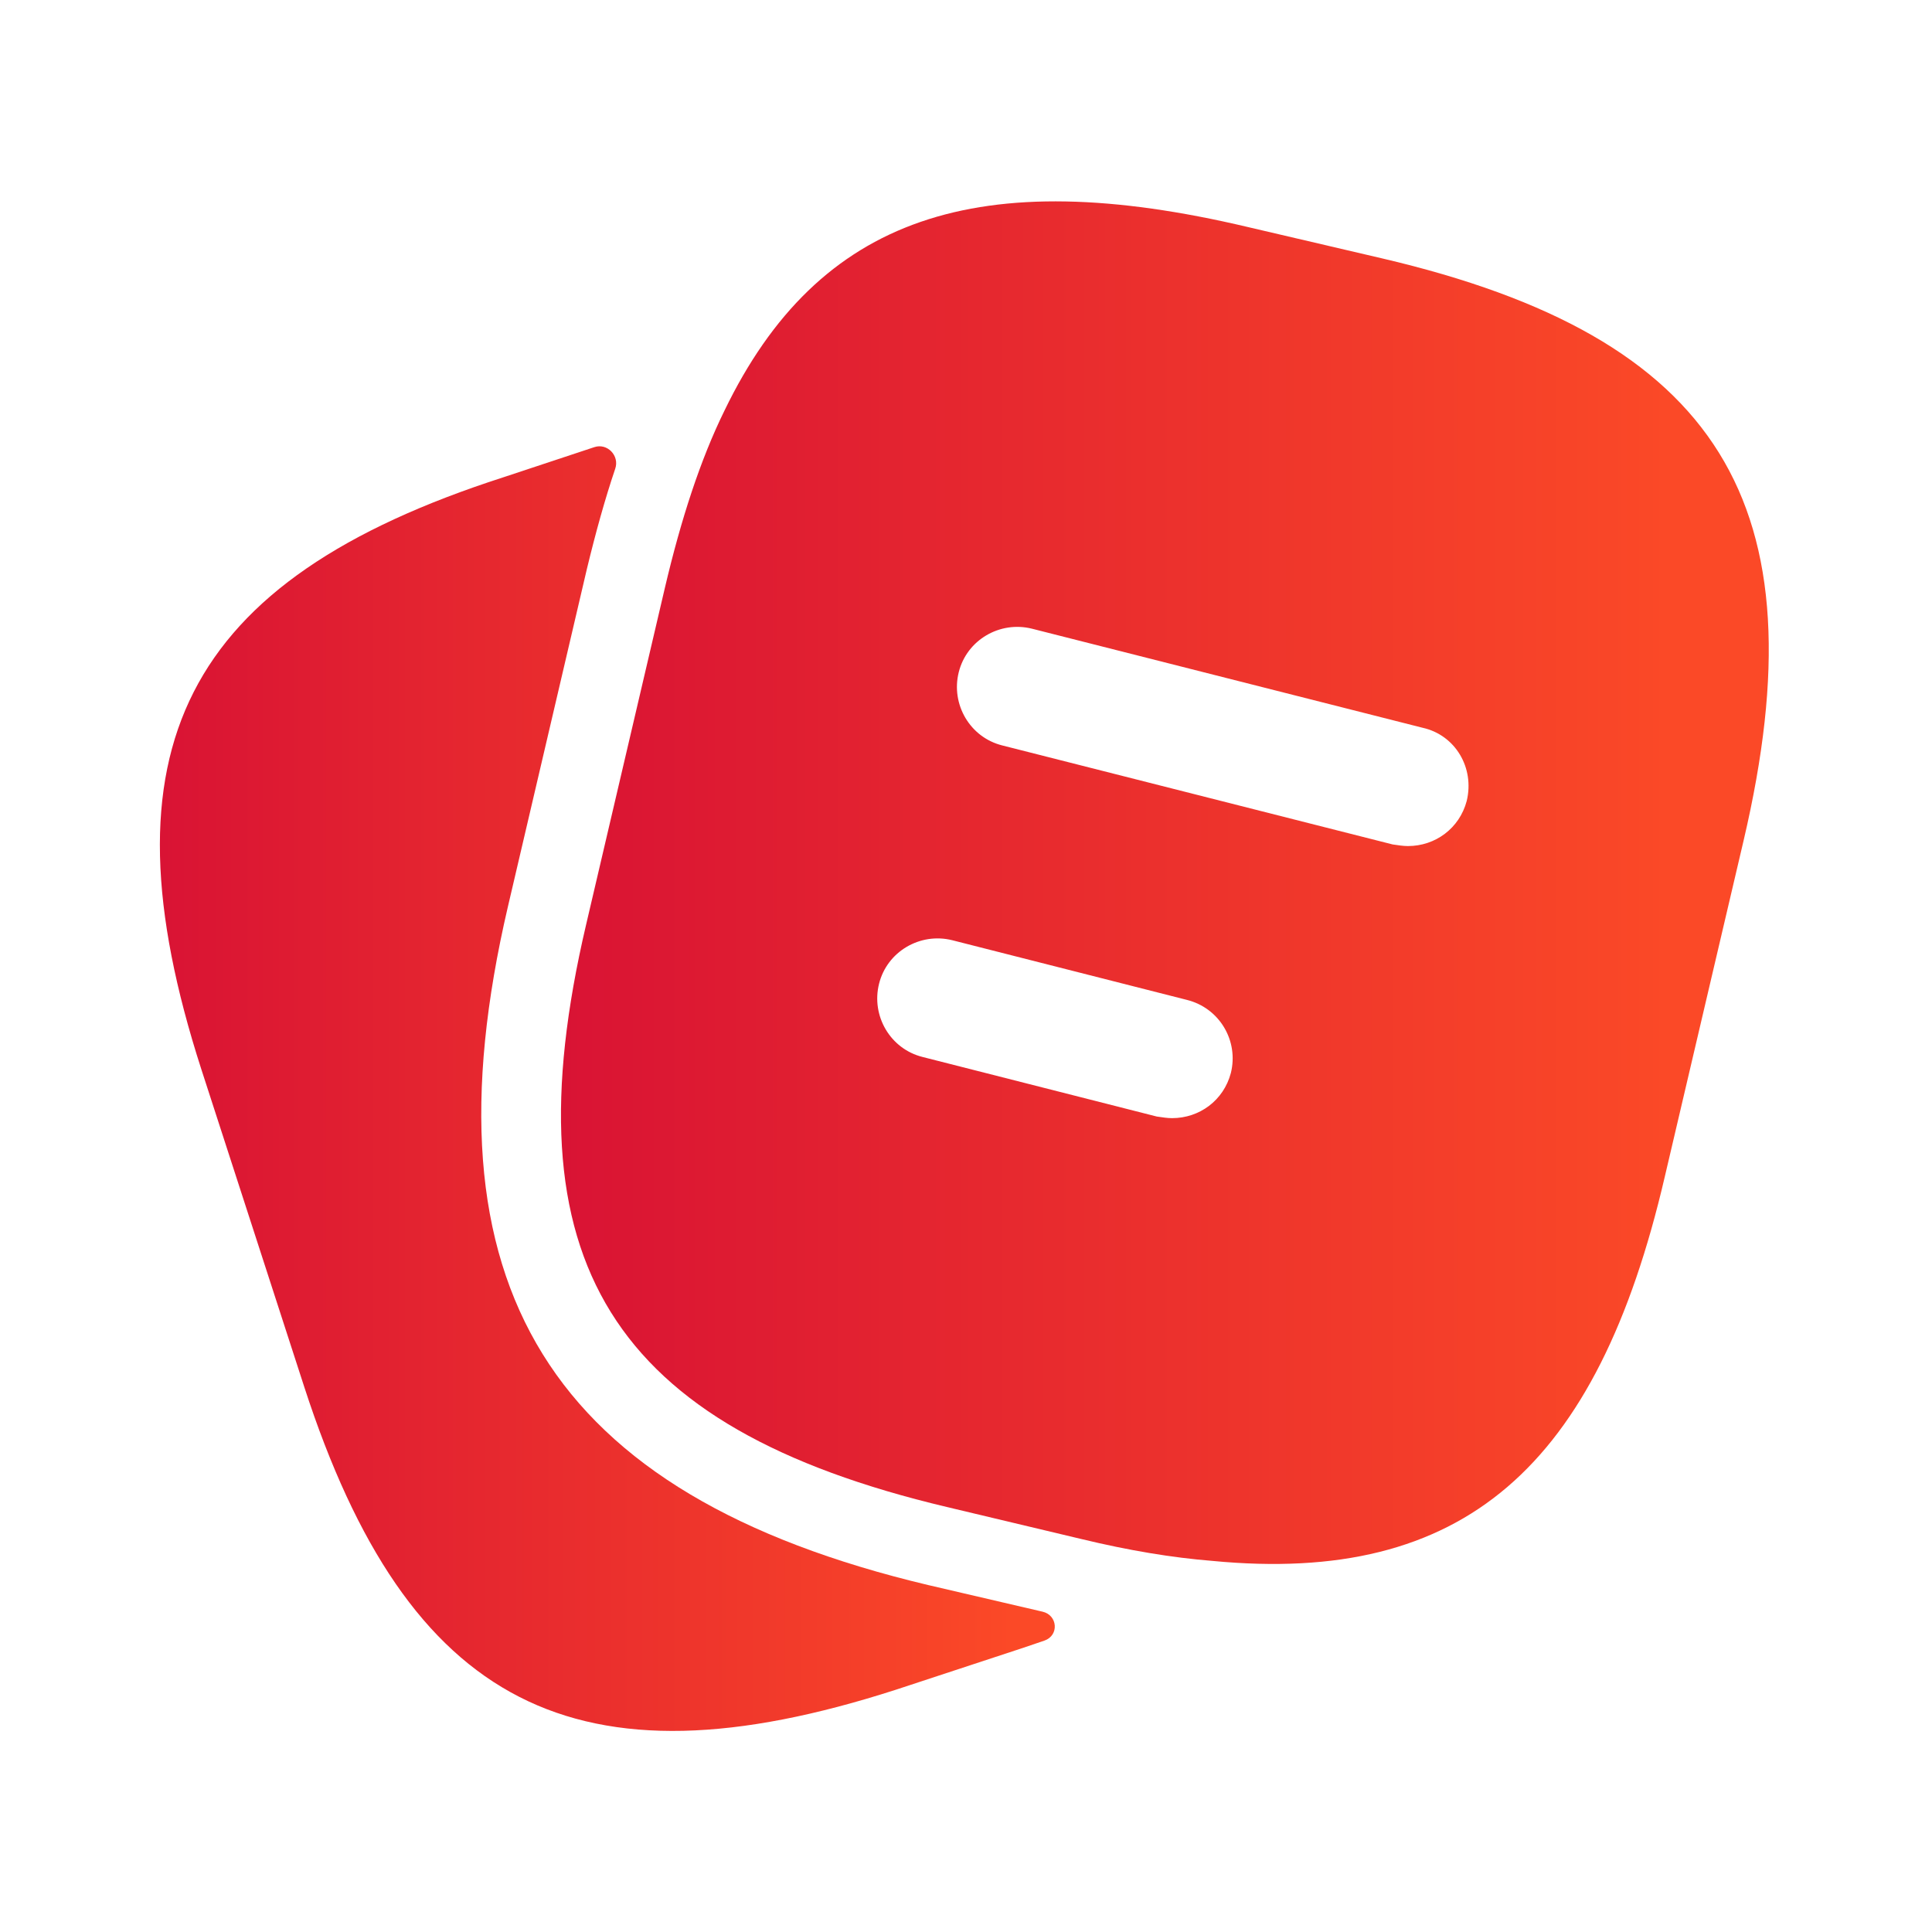
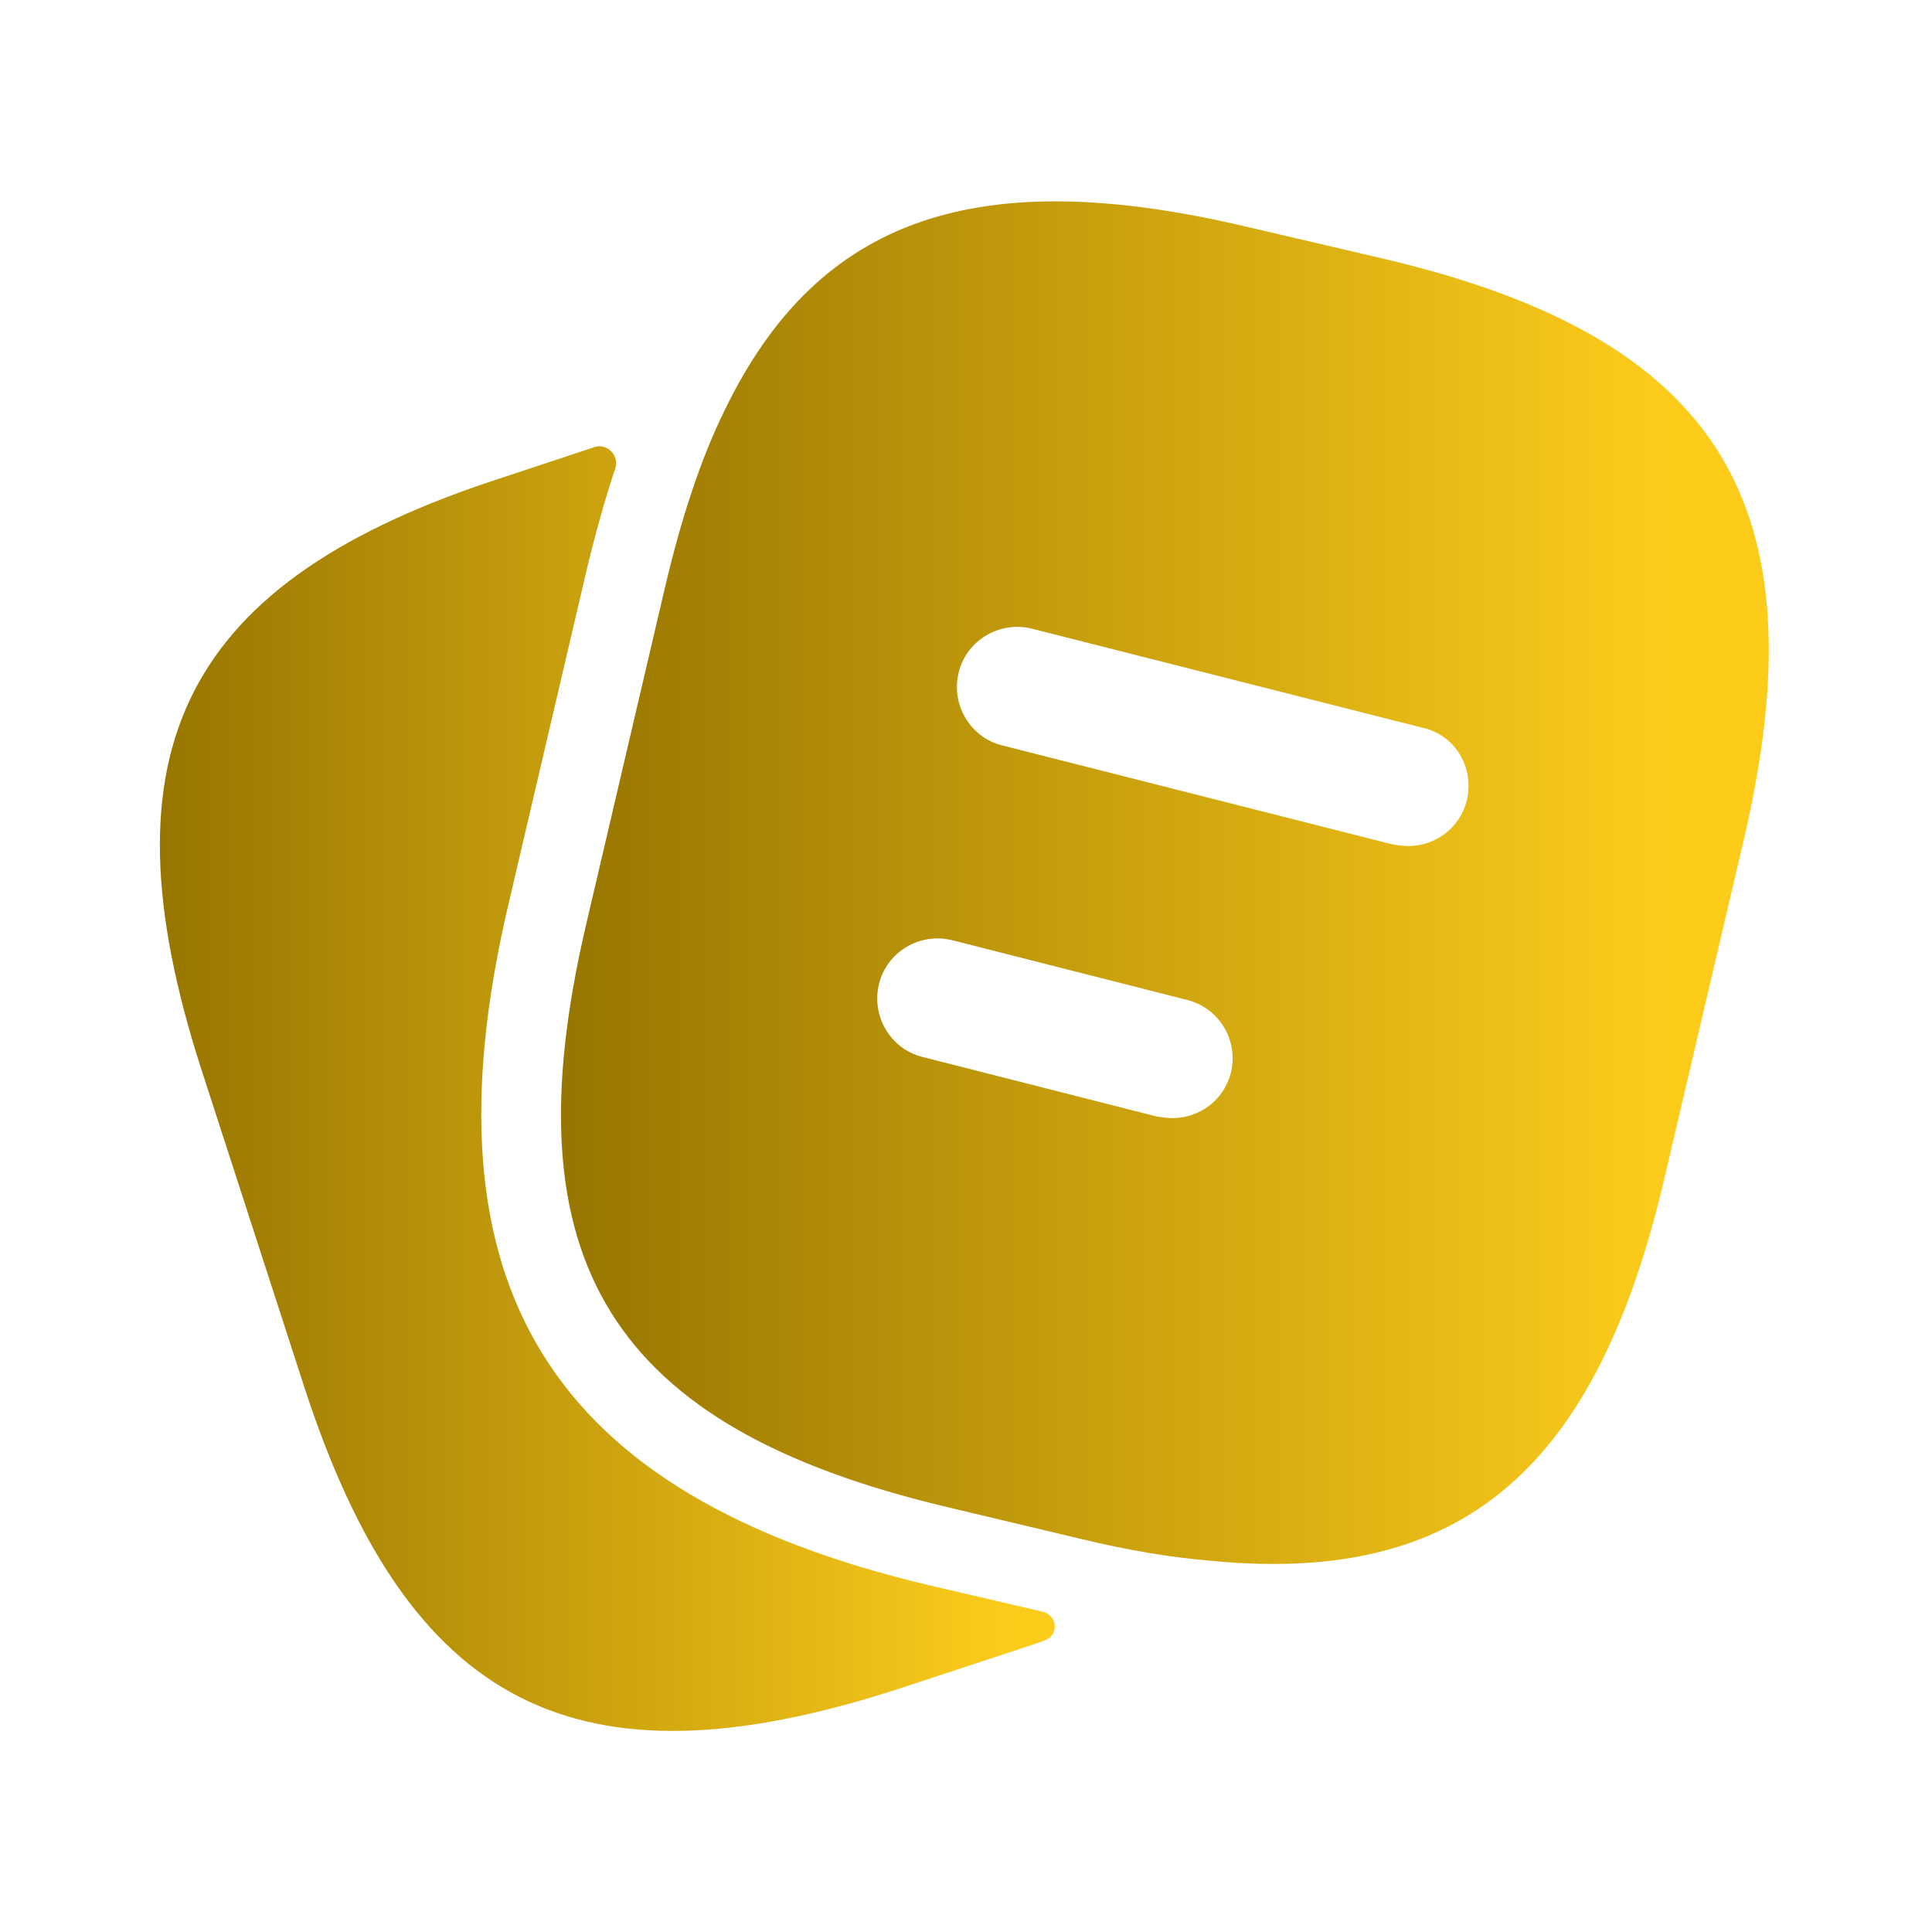
<svg xmlns="http://www.w3.org/2000/svg" width="60" height="60" viewBox="0 0 60 60" fill="none">
  <path d="M32.377 50.052C32.849 50.161 32.896 50.788 32.439 50.949C32.222 51.025 32.001 51.1 31.775 51.175L27.825 52.475C17.9 55.675 12.675 53 9.45 43.075L6.25 33.2C3.05 23.275 5.7 18.025 15.625 14.825L18.459 13.886C18.862 13.753 19.244 14.153 19.107 14.555C18.787 15.501 18.499 16.541 18.225 17.675L15.775 28.15C13.025 39.925 17.05 46.425 28.825 49.225L32.377 50.052Z" fill="url(#paint0_linear_1088_832)" />
  <path d="M42.925 8.025L38.75 7.05C30.4 5.075 25.425 6.7 22.5 12.75C21.75 14.275 21.15 16.125 20.65 18.25L18.2 28.725C15.75 39.175 18.975 44.325 29.4 46.8L33.6 47.8C35.05 48.15 36.4 48.375 37.65 48.475C45.45 49.225 49.6 45.575 51.7 36.55L54.15 26.1C56.6 15.65 53.4 10.475 42.925 8.025ZM38.225 33.325C38 34.175 37.25 34.725 36.4 34.725C36.25 34.725 36.1 34.7 35.925 34.675L28.65 32.825C27.65 32.575 27.05 31.55 27.3 30.55C27.55 29.55 28.575 28.95 29.575 29.2L36.85 31.05C37.875 31.3 38.475 32.325 38.225 33.325ZM45.55 24.875C45.325 25.725 44.575 26.275 43.725 26.275C43.575 26.275 43.425 26.25 43.25 26.225L31.125 23.15C30.125 22.9 29.525 21.875 29.775 20.875C30.025 19.875 31.05 19.275 32.05 19.525L44.175 22.6C45.2 22.825 45.8 23.85 45.55 24.875Z" fill="url(#paint1_linear_1088_832)" />
  <defs>
    <linearGradient id="paint0_linear_1088_832" x1="4.965" y1="33.653" x2="31.503" y2="33.653" gradientUnits="userSpaceOnUse">
-       <stop stop-color="#D91334" />
-       <stop offset="1" stop-color="#FB4927" />
+       <stop stop-color="#977601" />
+       <stop offset="1" stop-color="#fdcc1b" />
    </linearGradient>
    <linearGradient id="paint1_linear_1088_832" x1="17.421" y1="27.412" x2="51.853" y2="27.412" gradientUnits="userSpaceOnUse">
-       <stop stop-color="#D91334" />
-       <stop offset="1" stop-color="#FB4927" />
+       <stop stop-color="#977601" />
+       <stop offset="1" stop-color="#fdcc1b" />
    </linearGradient>
  </defs>
</svg>
